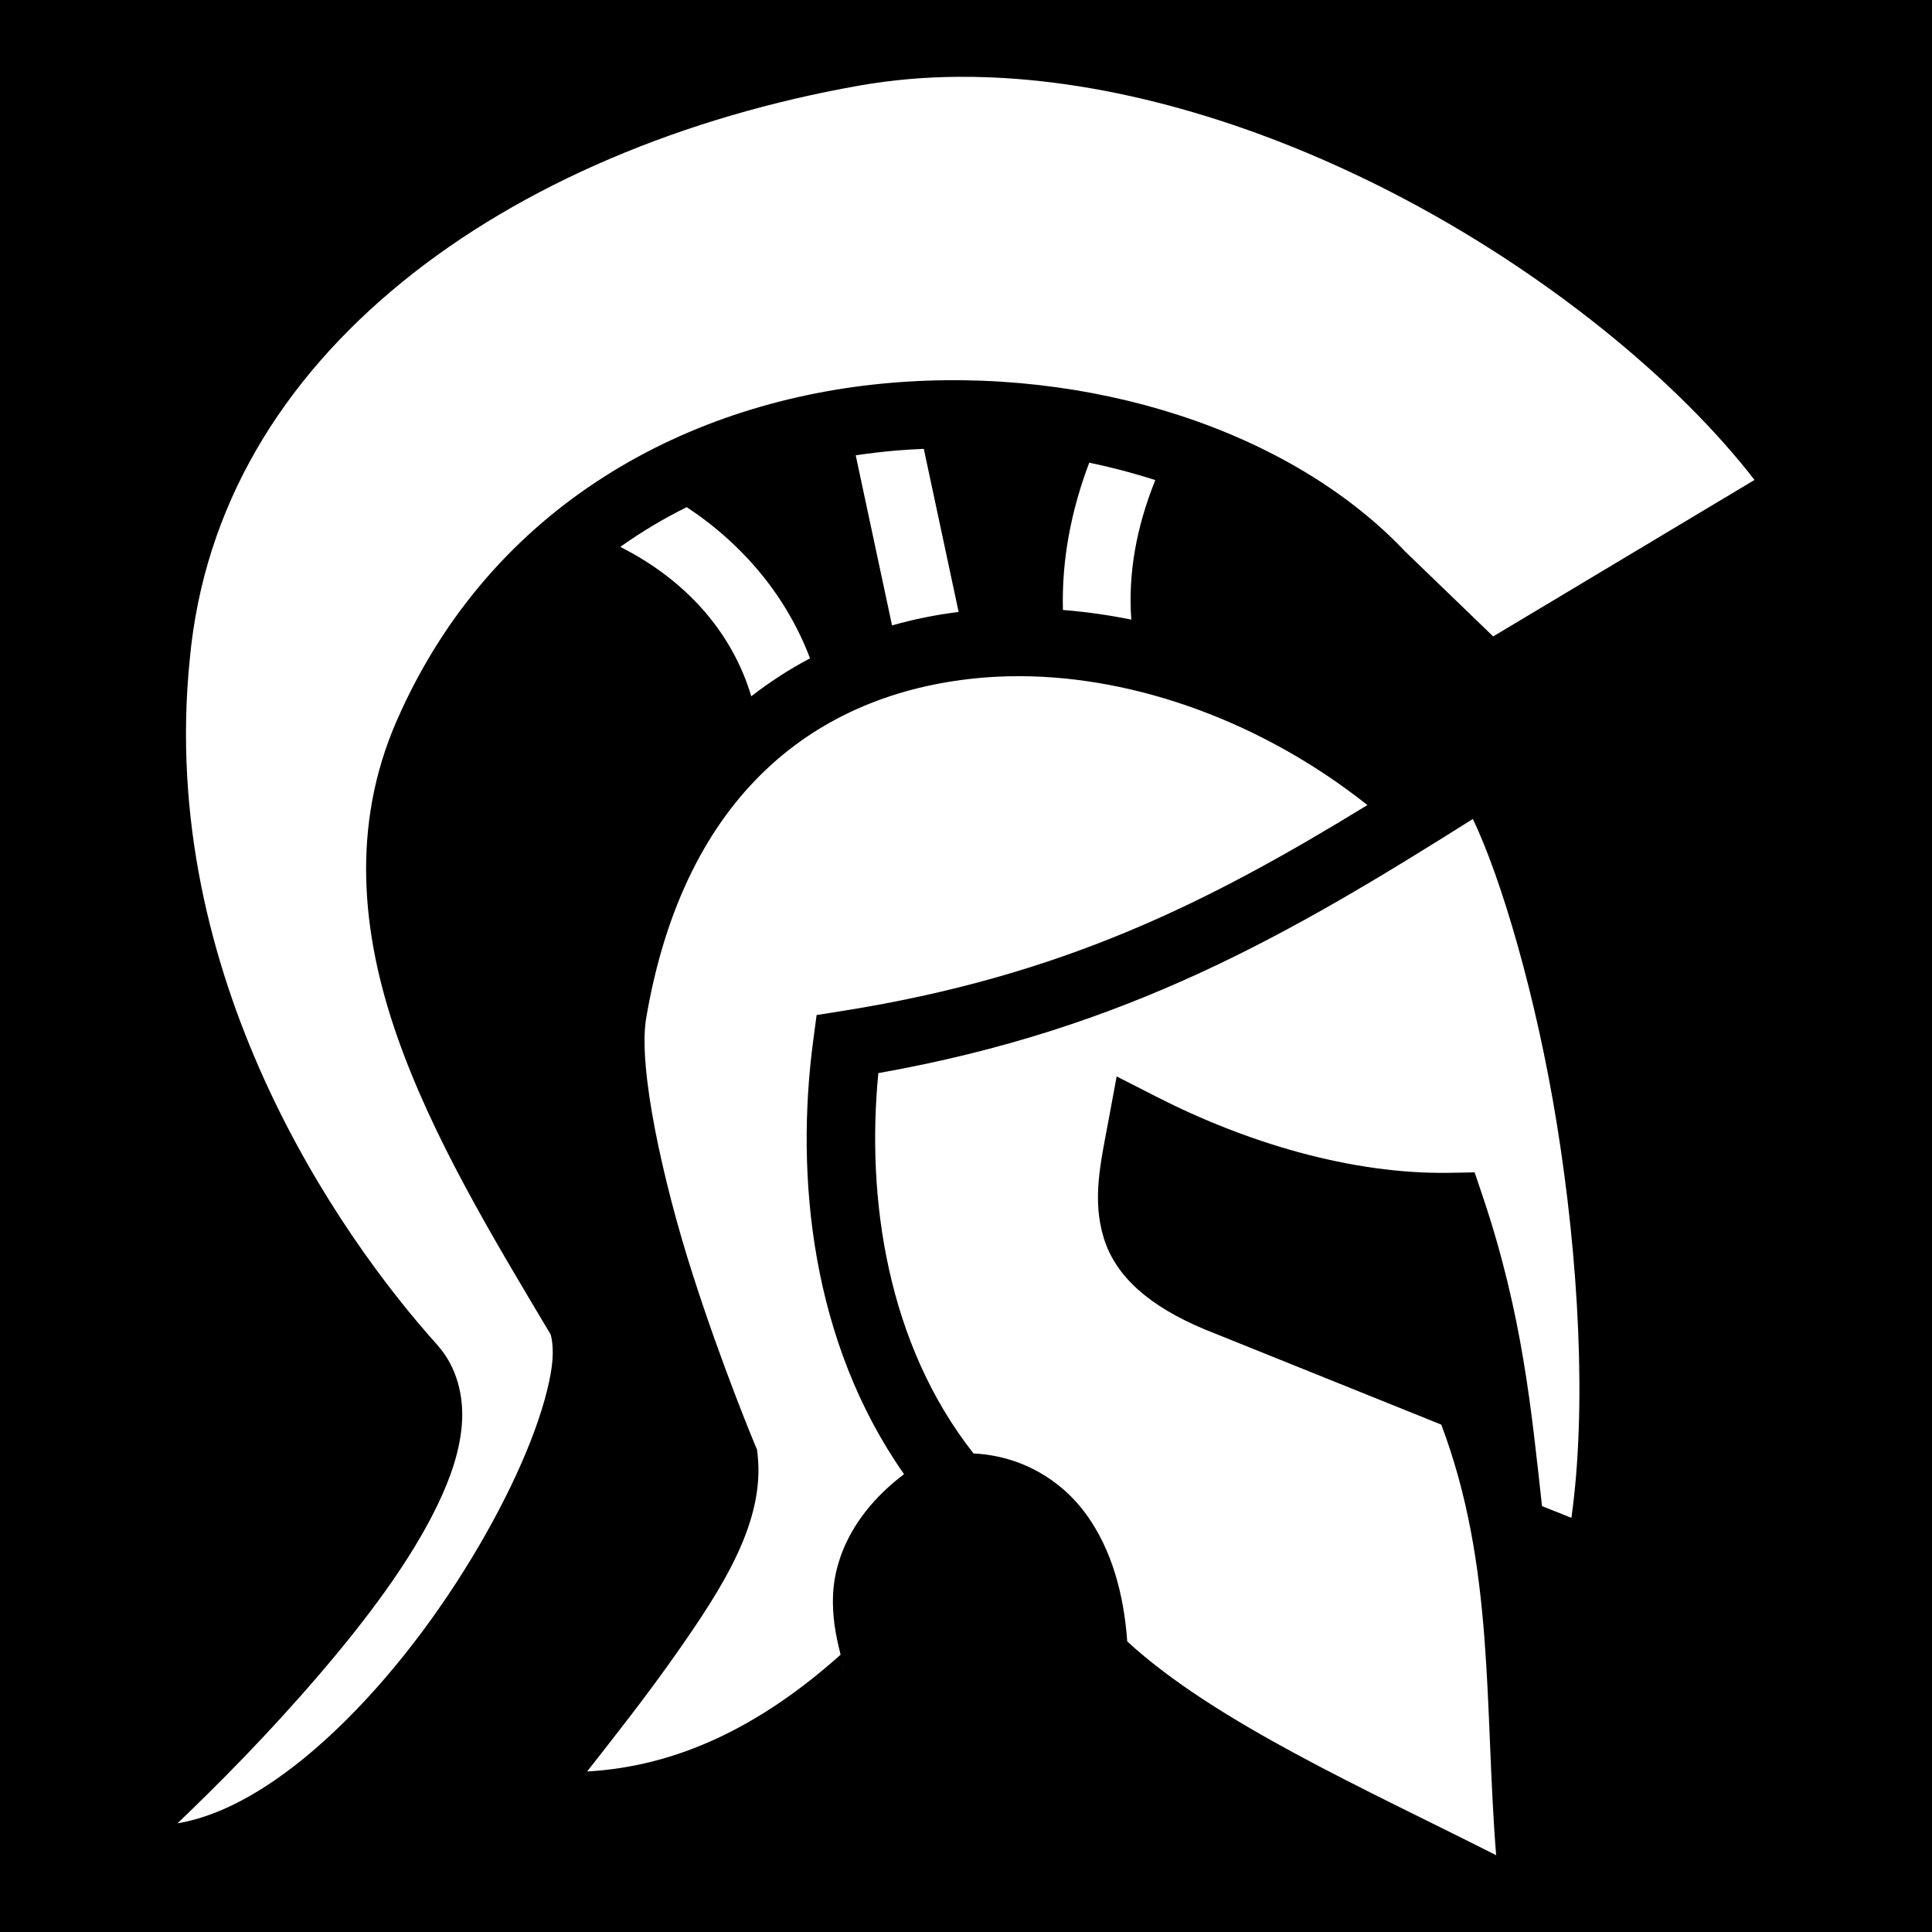
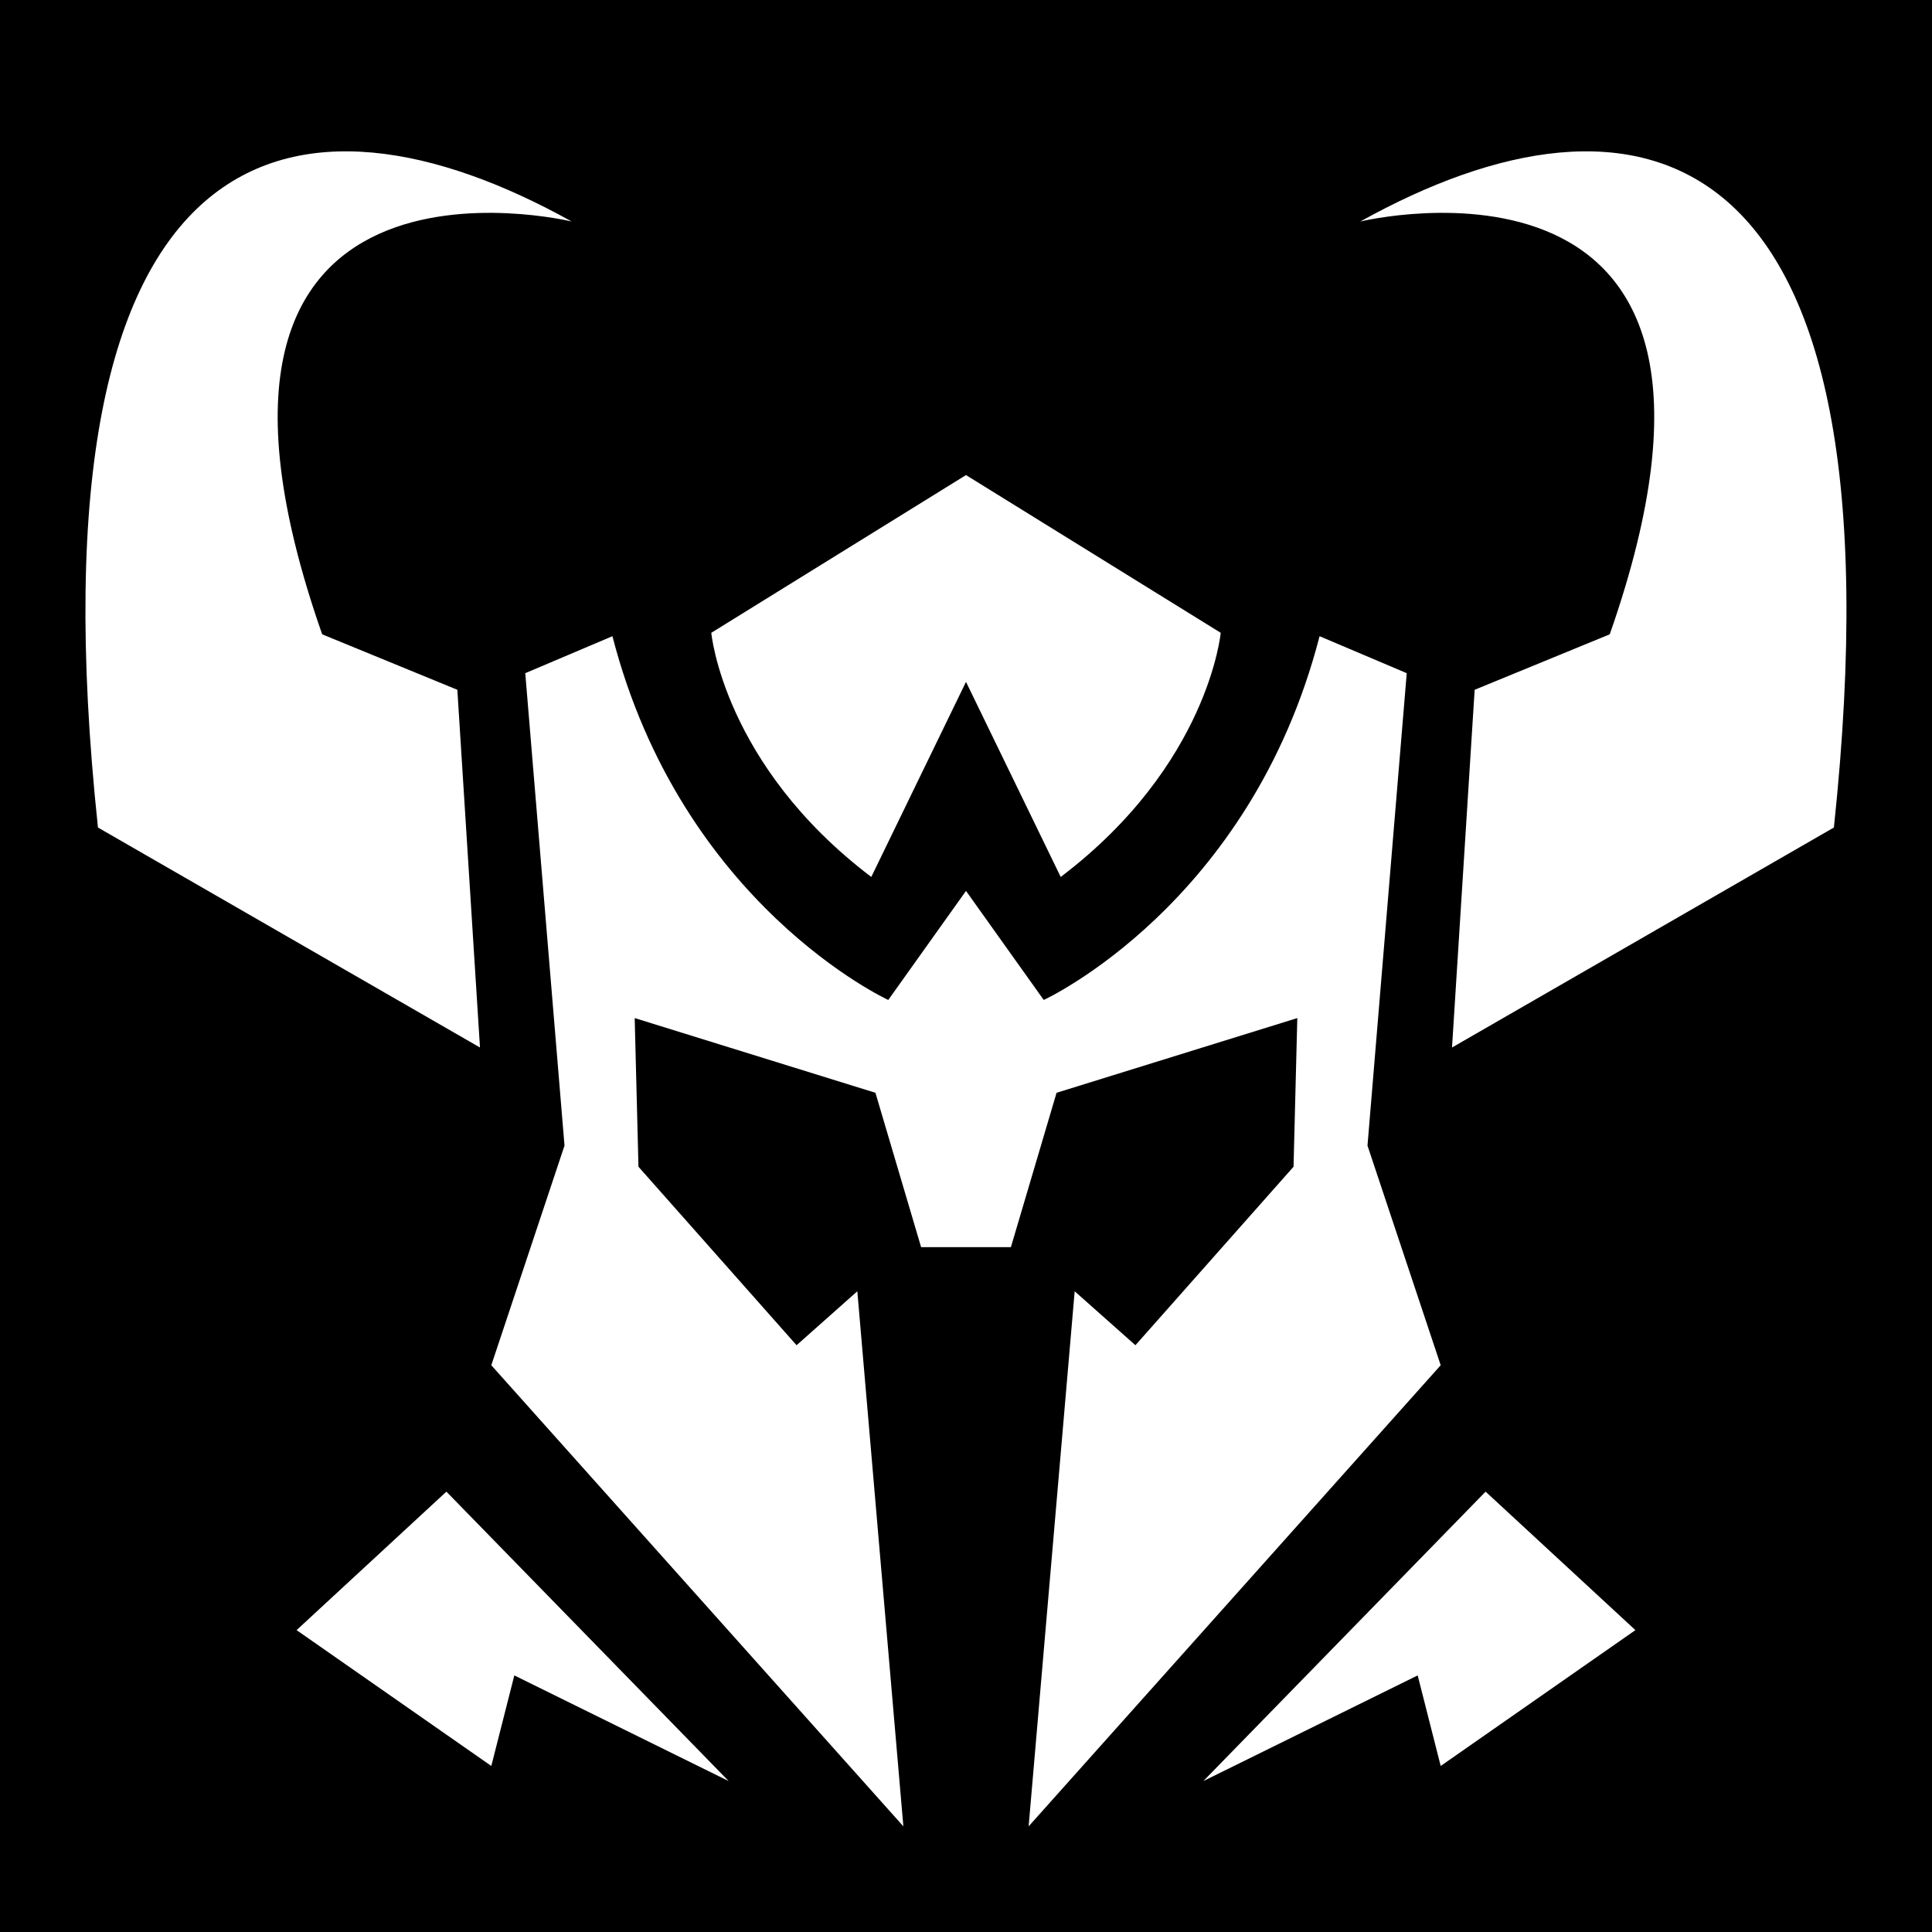
<svg xmlns="http://www.w3.org/2000/svg" viewBox="0 0 512 512">
  <path d="M0 0h512v512H0z" />
-   <path fill="#fff" d="M253.714 20.358c-8.79.075-17.448.82-25.89 2.308-46.55 8.208-89.423 26.157-121.225 52.065-31.803 25.908-52.572 59.39-56.316 100.053l-.004.04-.004.04c-8.45 83.885 39.397 152.37 65.604 181.553 5.21 5.804 7.064 13.574 6.533 20.862-.53 7.288-3.04 14.494-6.598 21.838-7.114 14.688-18.703 30.06-31.03 44.457-13.957 16.303-27.375 29.703-37.75 39.627 7.203-1.214 14.764-4.37 22.67-9.368 14.66-9.265 29.554-24.475 42.097-41.298 12.543-16.824 22.807-35.28 28.802-50.586 2.998-7.654 4.912-14.54 5.614-19.72.7-5.178-.177-8.39-.354-8.687-15.34-25.73-31.257-52.027-40.687-79.112-9.43-27.085-12.2-55.565-.073-83.35 25.223-57.79 78.02-85.085 130.772-89.605 52.61-4.508 105.963 12.396 136.545 44.71l23.292 22.474 69.254-41.47c-20.34-26.314-55.49-55.33-96.24-76.257-33.546-17.226-70.702-28.978-106.18-30.428-2.957-.12-5.902-.17-8.832-.144zM372.42 146.184l-.058-.057.31.313c-.083-.087-.17-.17-.25-.256zM244.814 118.95a166.63 166.63 0 0 0-7.4.457c-3.562.305-7.11.73-10.64 1.255l9.628 45.077a117.136 117.136 0 0 1 17.646-3.564l-9.233-43.226zm43.85 3.658c-4.866 12.845-7.33 25.916-6.978 39.04 6.034.48 12.086 1.335 18.12 2.557-.868-12.19 1.306-24.43 6.362-36.98a173.172 173.172 0 0 0-17.504-4.617zm-106.672 11.79c-6.112 3.028-12 6.54-17.612 10.532 17.55 8.862 29.7 22.763 34.715 39.594a107.366 107.366 0 0 1 15.564-10.063c-6.122-16.257-17.577-30.086-32.666-40.063zm88.136 44.796c-1.156-.002-2.308.014-3.457.047-2.675.076-5.328.242-7.952.502-41.993 4.176-77.31 30.258-87.475 90.07-2.198 12.94 4.293 42.822 12.246 67.66 7.952 24.836 16.634 45.517 16.634 45.517l.504 1.198.143 1.295c1.96 17.7-9.11 34.967-21.212 52.26-8.036 11.486-16.43 22.104-23.97 31.72 24-1.35 45.963-11.985 67.177-30.947-.124-.5-.17-.71-.313-1.297-.866-3.594-1.955-8.697-1.687-14.68.446-9.983 5.674-21.958 18.818-31.868-24.577-35.02-28.898-78.757-24.06-115.027l.886-6.65 6.626-1.05c58.715-9.29 97.246-28.81 139.34-54.593-27.566-21.88-61.198-34.115-92.25-34.158zm120.197 37.84c-48.424 30.517-91.56 55.67-157.556 67.35-3.253 33.408 2.427 71.84 25.226 100.798 12.607.61 23.264 6.977 29.904 16.184 6.747 9.353 9.946 21.162 10.83 33.628 23.288 21.426 62.97 39.024 97.764 56.655-3.17-39.444-.296-76.34-14.538-114.11l-62.842-25.3-.062-.027c-14.313-6.018-23.332-13.792-26.512-24.03-3.18-10.236-.874-19.966 1.188-31.064l2.2-11.852 10.74 5.476c23.407 11.94 51.394 20.52 77.548 20.065l6.582-.116 2.103 6.238c10.593 31.436 12.912 56.612 15.752 82.203l7.787 3.113c4.126-29.38 1.912-68.686-3.862-104.425-5.463-33.817-14.72-65.03-22.252-80.788zM223.397 441.148c-.01.444.094.455.01.04-.002-.008-.01-.033-.01-.04z" />
+   <path fill="#fff" d="M267.9 330.5h-23.8L232 289.6l-63.8-19.8 1 39.4 41.9 47.3 16.1-14.3L239.4 484 130.2 361.8l19.4-58.2-10.4-125.2 23.1-9.8c18.4 71.3 73.1 96.4 73.1 96.4l20.6-28.9 20.6 28.9s54.7-25.1 73.1-96.4l23.1 9.8-10.4 125.2 19.4 58.2L272.6 484l12.2-141.8 16.1 14.3 41.9-47.3 1-39.4-63.8 19.8zm125.8 64.8L318.9 472l56.8-28 6.1 24 51.6-36zm-275.4 0 74.8 76.7-56.8-28-6.1 24-51.6-36zm266.5-117.7L486 219.3C506 31 432.4 18.7 360.5 58.7c0 0 114.1-27.7 66.1 109.4l-35.8 14.7zm-257.6 0L25.96 219.3C6 31 79.61 18.7 151.5 58.7c0 0-114.14-27.7-66.12 109.4l35.82 14.7zM256 125.9l67.5 41.8s-3.2 35-42.4 64.7L256 180.7l-25.1 51.7c-39.2-29.7-42.4-64.7-42.4-64.7z" />
</svg>
